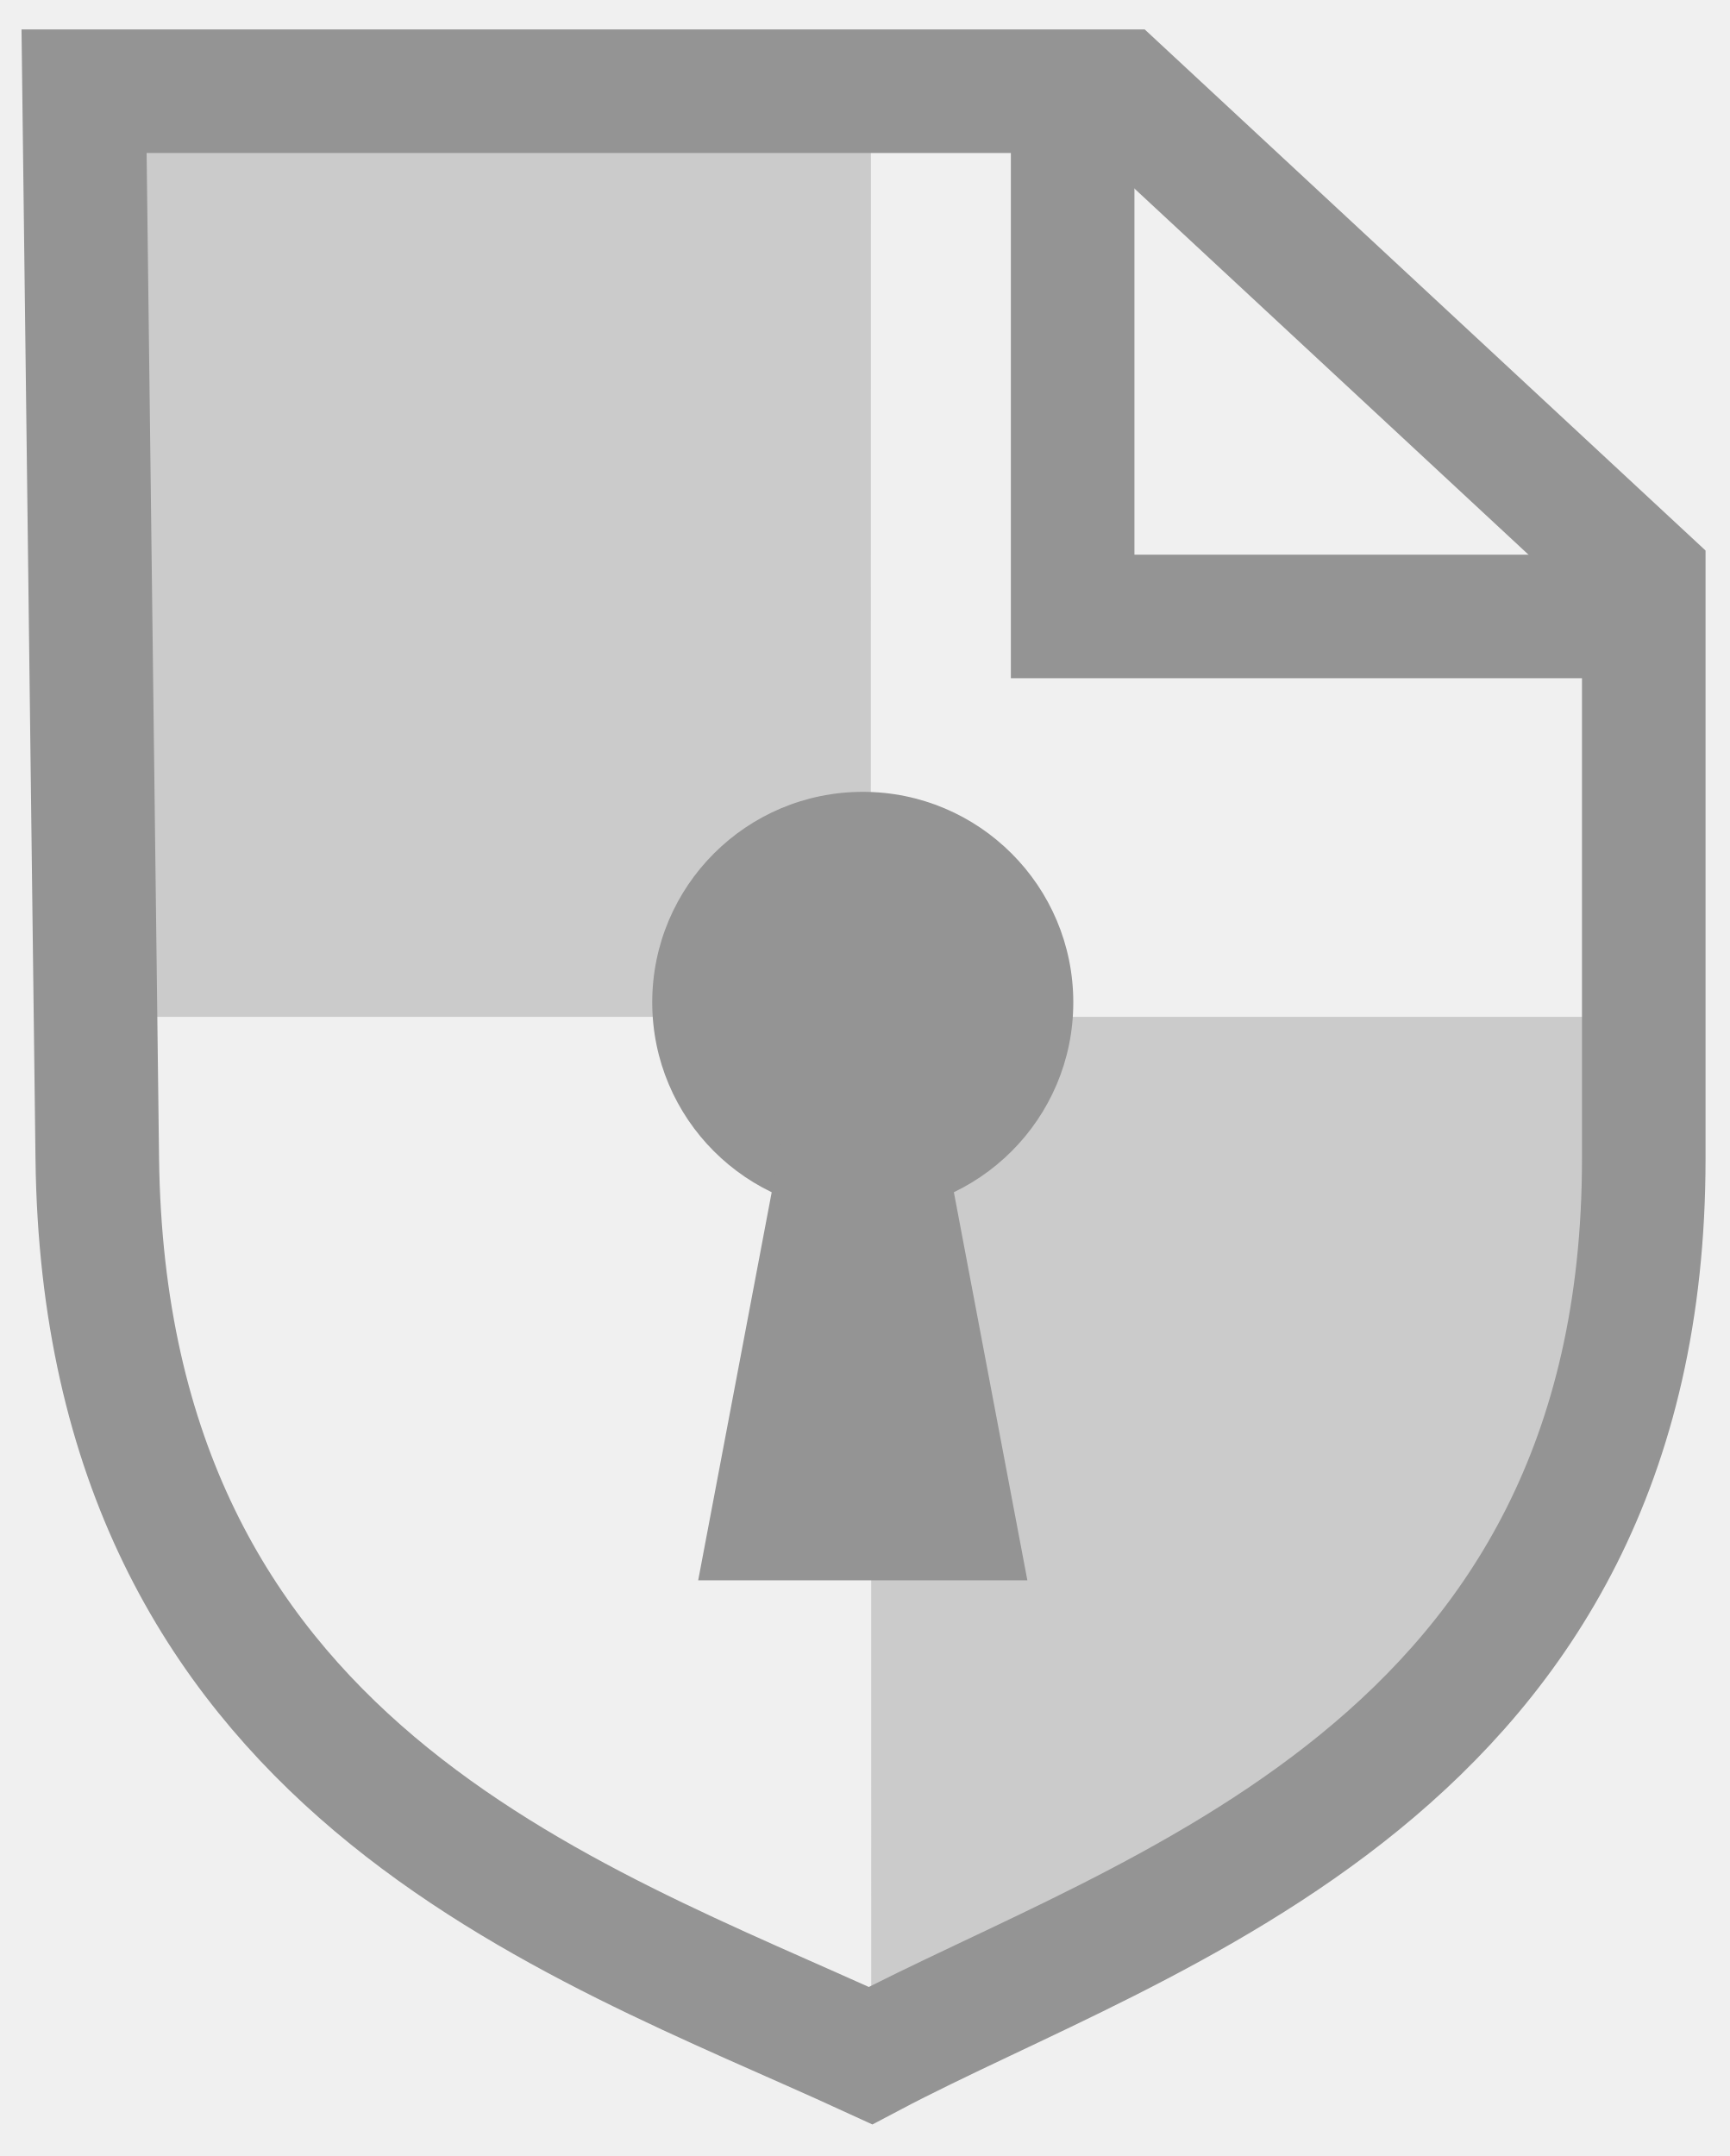
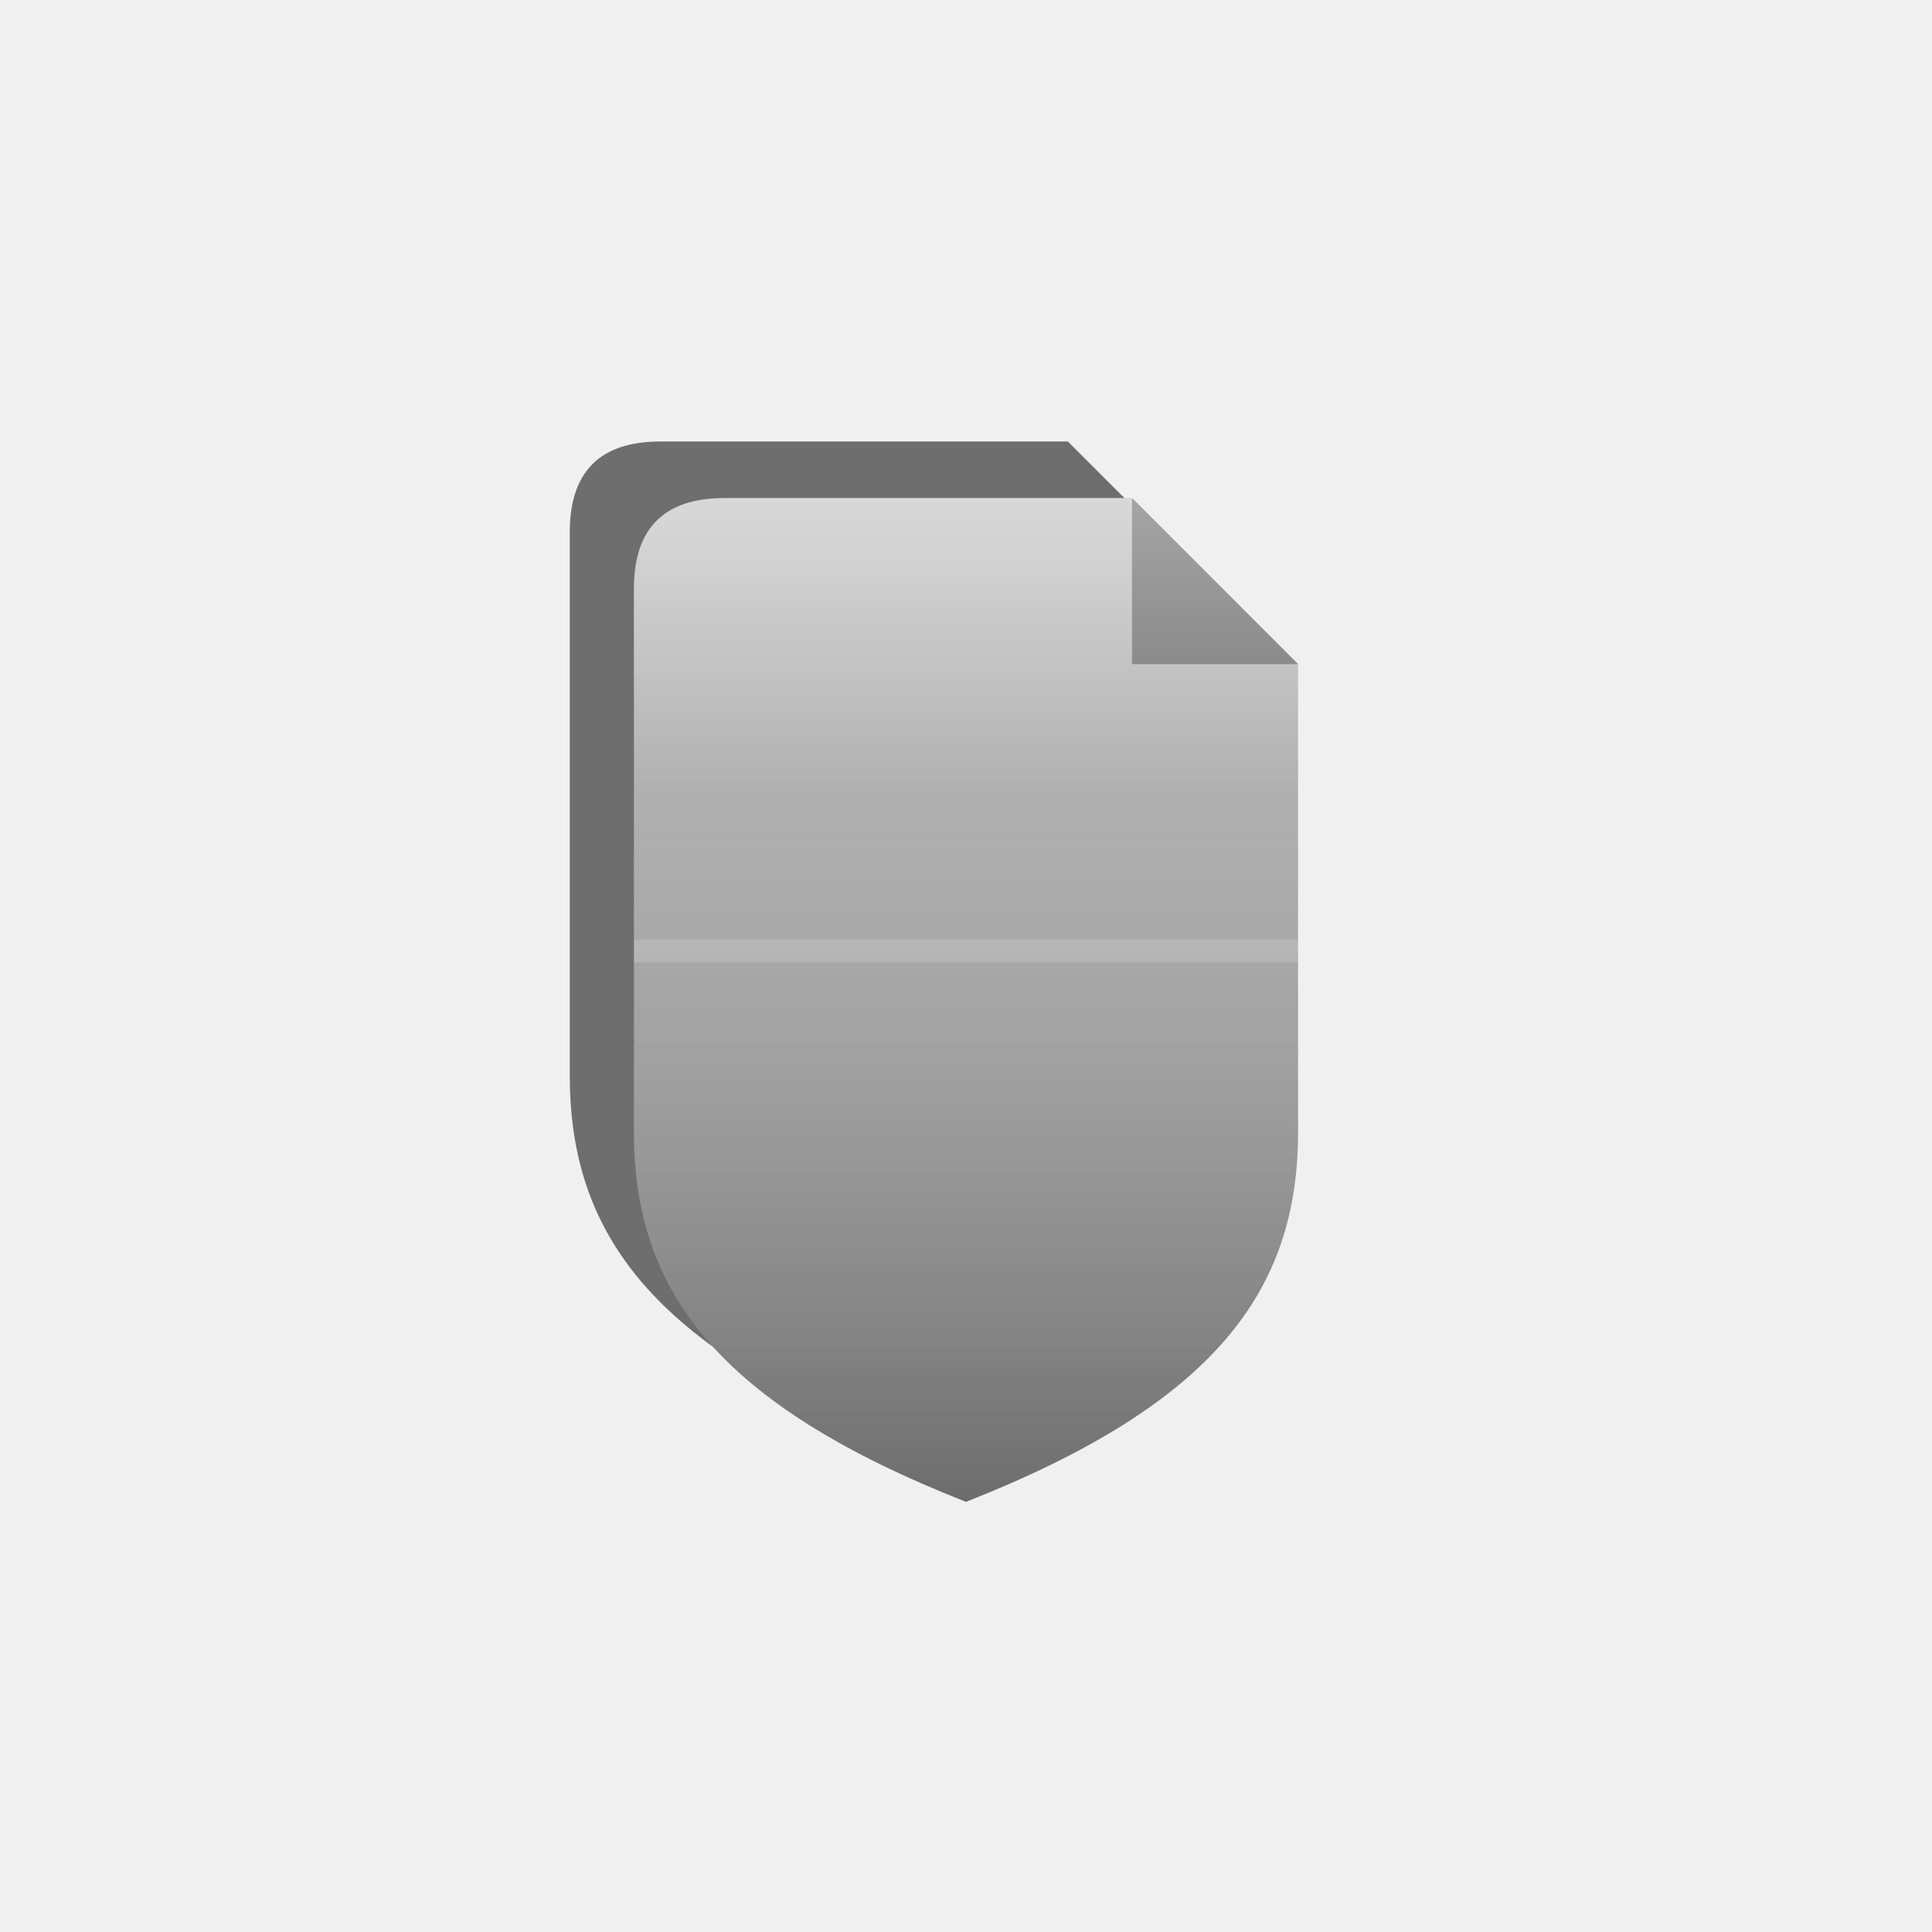
- <svg xmlns="http://www.w3.org/2000/svg" width="280" height="349" version="1.1" viewBox="0 0 74.083 92.34">
-   <g>
-     <g transform="translate(-125.38 -26.449)">
-       <path d="m128.98 30.355 0.555 39.644h33.141l4e-3 -39.644z" style="fill-opacity:.396;fill:#949494" />
-       <path d="m162.69 70 3e-3 43.946c12.825-5.88 32.762-17.077 33.127-43.157l0.011-0.789z" style="fill-opacity:.396;fill:#949494" />
-       <path d="m128.98 30.355h44.386l22.414 20.826v24.899c0 26.166-21.414 32.228-33.117 38.409-12.815-5.894-32.794-12.329-33.117-38.409z" style="fill:none;stroke-width:5.292;stroke:#949494" />
-       <path d="m171.32 29.811v23.04h24.575" style="fill:none;stroke-width:5.292;stroke:#949494" />
-       <g transform="matrix(1.1107 0 0 1.1107 18.926 21.932)" style="fill:#949494">
-         <path d="m137.23 42.719a8.118 8.118 0 0 1-8.118 8.118 8.118 8.118 0 0 1-8.118-8.118 8.118 8.118 0 0 1 8.118-8.118 8.118 8.118 0 0 1 8.118 8.118z" style="fill:#949494" />
-         <path d="m127 42.651h4.226l4.233 22.354h-12.693z" style="fill:#949494" />
-       </g>
-     </g>
-   </g>
+ <svg xmlns="http://www.w3.org/2000/svg" width="512" height="512" viewBox="0 0 512 512">
+   <defs>
+     <linearGradient id="face" x1="0" y1="0" x2="0" y2="1">
+       <stop offset="0" stop-color="#C4C4C4" />
+       <stop offset="0.55" stop-color="#9E9E9E" />
+       <stop offset="1" stop-color="#7A7A7A" />
+     </linearGradient>
+     <linearGradient id="edge" x1="0" y1="0" x2="0" y2="1">
+       <stop offset="0" stop-color="#ffffff" stop-opacity="0.35" />
+       <stop offset="0.30" stop-color="#ffffff" stop-opacity="0" />
+       <stop offset="1" stop-color="#4A4A4A" stop-opacity="0.30" />
+     </linearGradient>
+     <clipPath id="clip">
+       <path d="M168,156 Q168,132 192,132 L300,132 L344,176 L344,300 C344,342 322,372 256,398 C190,372 168,342 168,300 Z" />
+     </clipPath>
+   </defs>
+   <path d="M168,156 Q168,132 192,132 L300,132 L344,176 L344,300 C344,342 322,372 256,398 C190,372 168,342 168,300 Z" transform="translate(-17,-15)" fill="#6E6E6E" />
+   <path d="M168,156 Q168,132 192,132 L300,132 L344,176 L344,300 C344,342 322,372 256,398 C190,372 168,342 168,300 Z" fill="url(#face)" />
+   <path d="M168,252 C168,252 344,252 344,252" fill="none" stroke="#ffffff" stroke-opacity="0.16" stroke-width="6" stroke-linecap="round" clip-path="url(#clip)" />
+   <path d="M300,132 L300,176 L344,176 Z" fill="#767676" />
+   <path d="M168,156 Q168,132 192,132 L300,132 L344,176 L344,300 C344,342 322,372 256,398 C190,372 168,342 168,300 Z" fill="url(#edge)" />
</svg>
